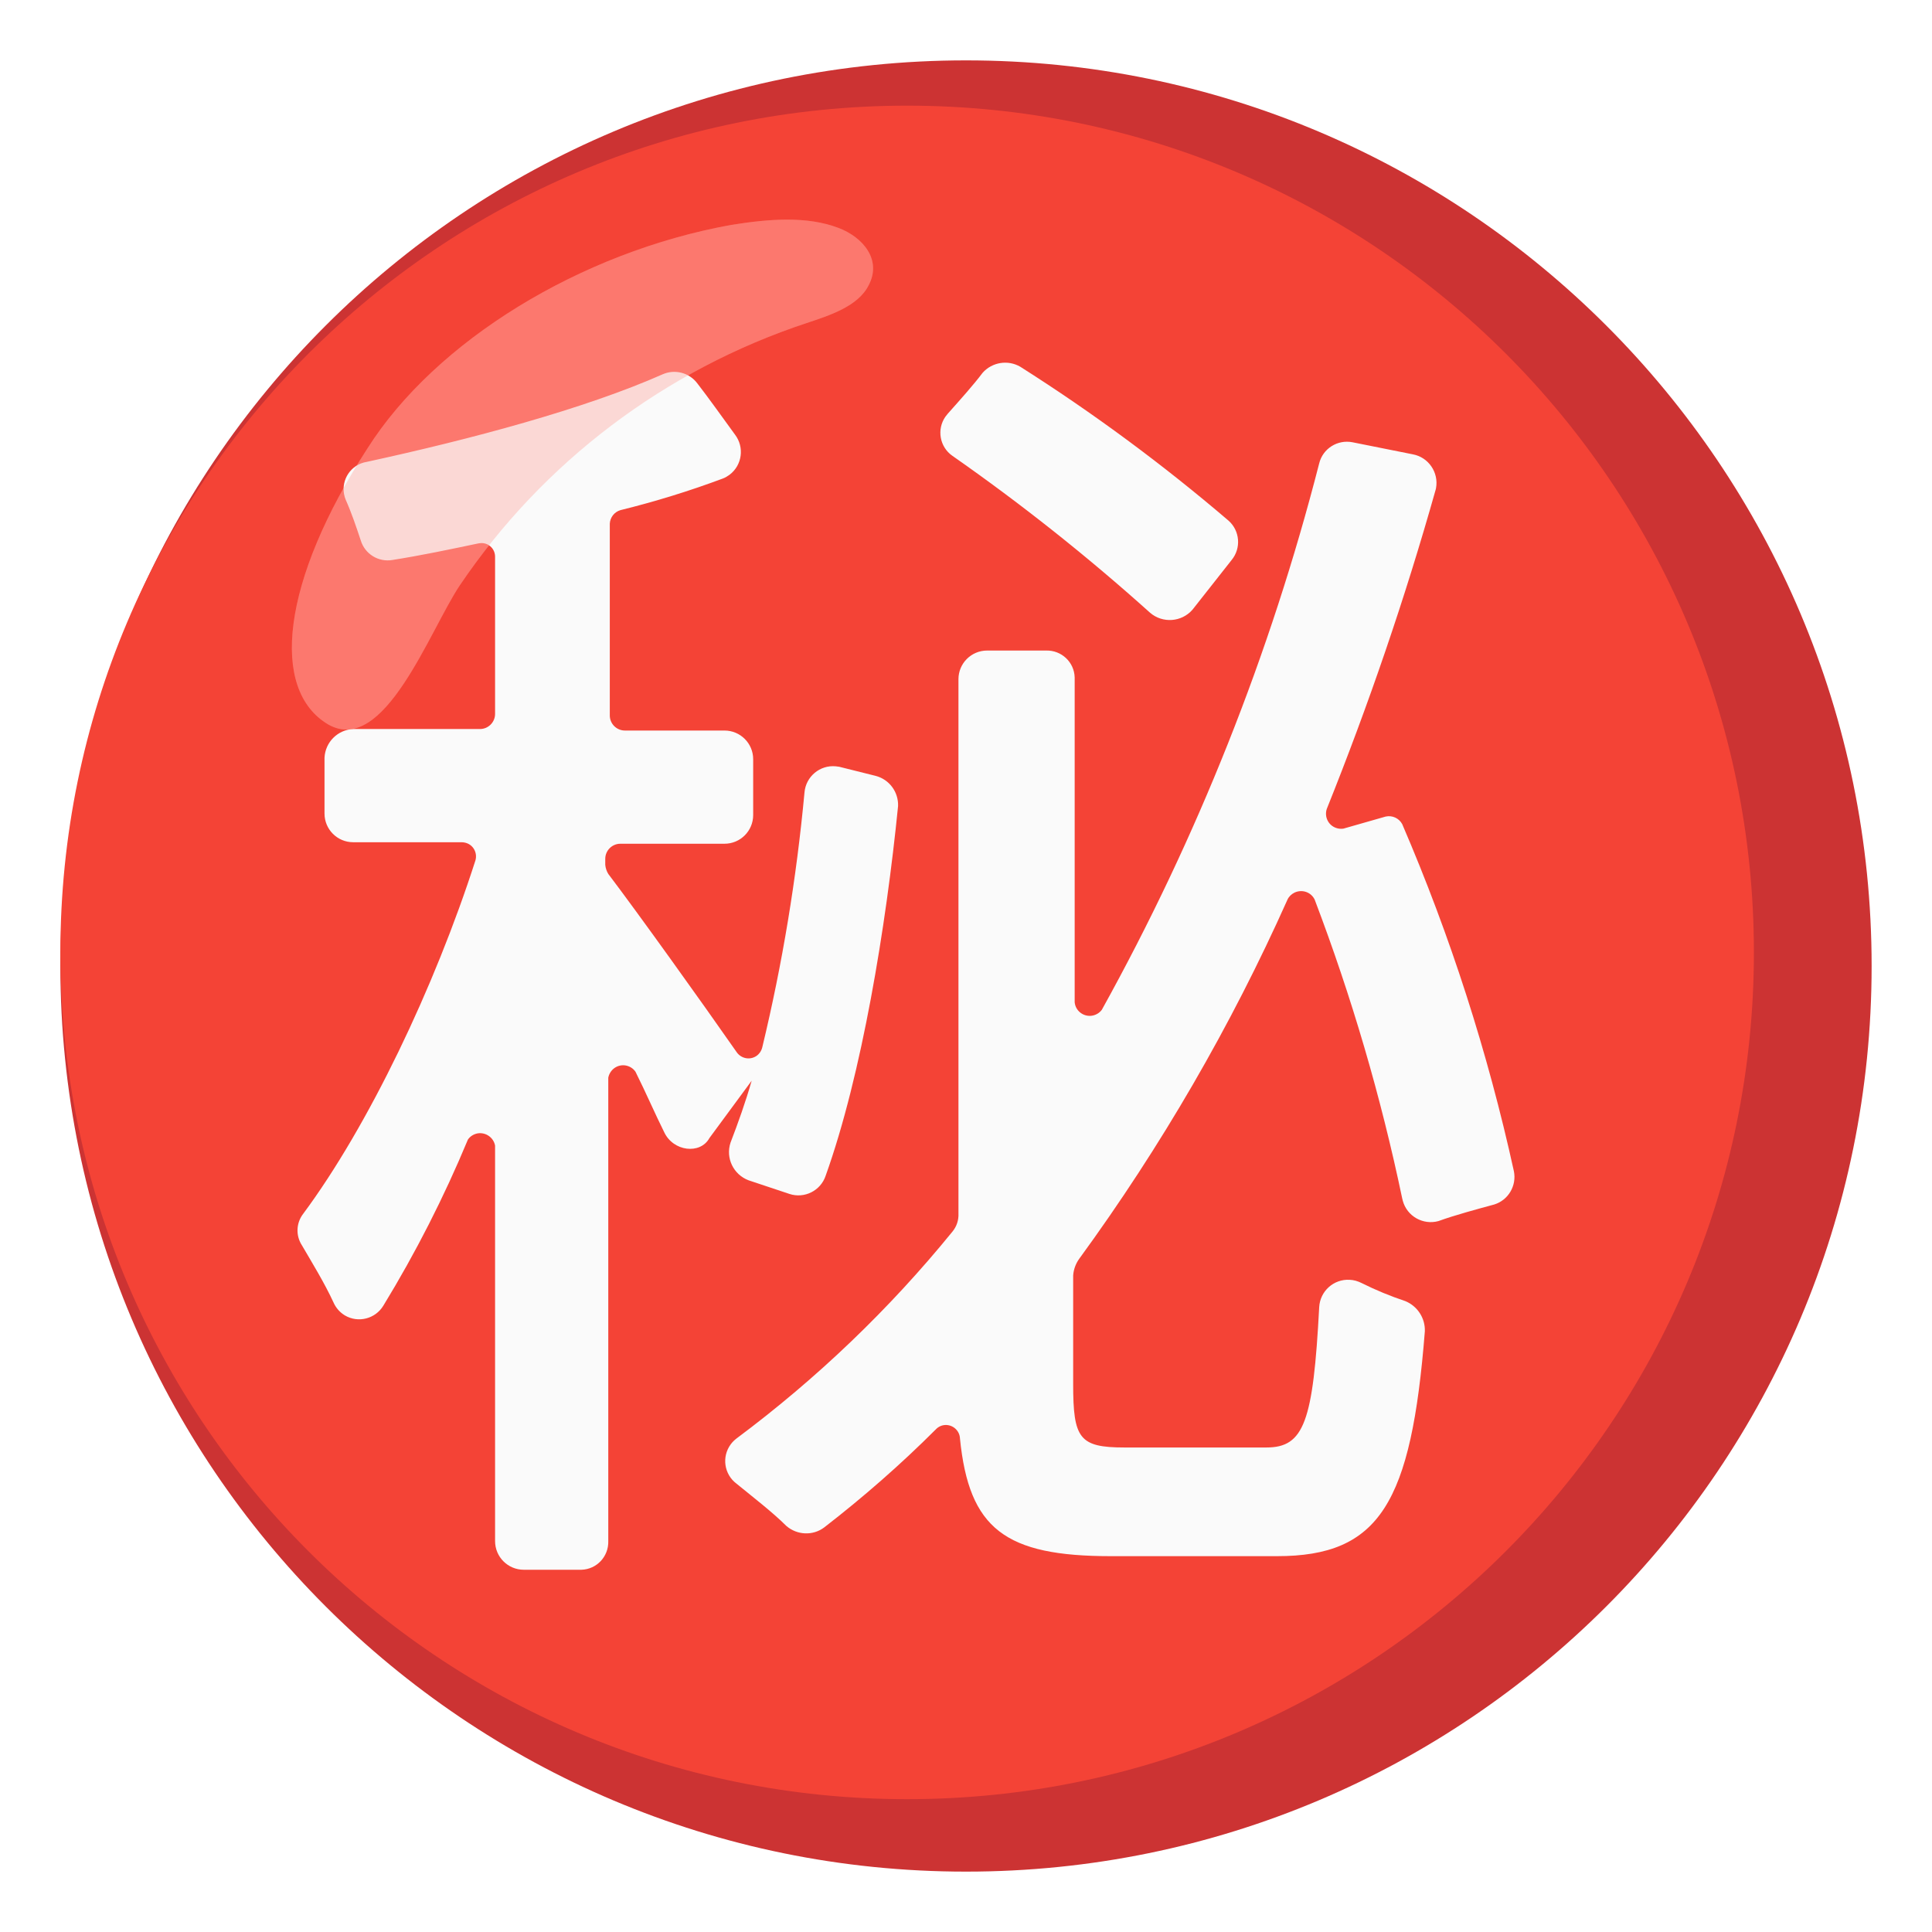
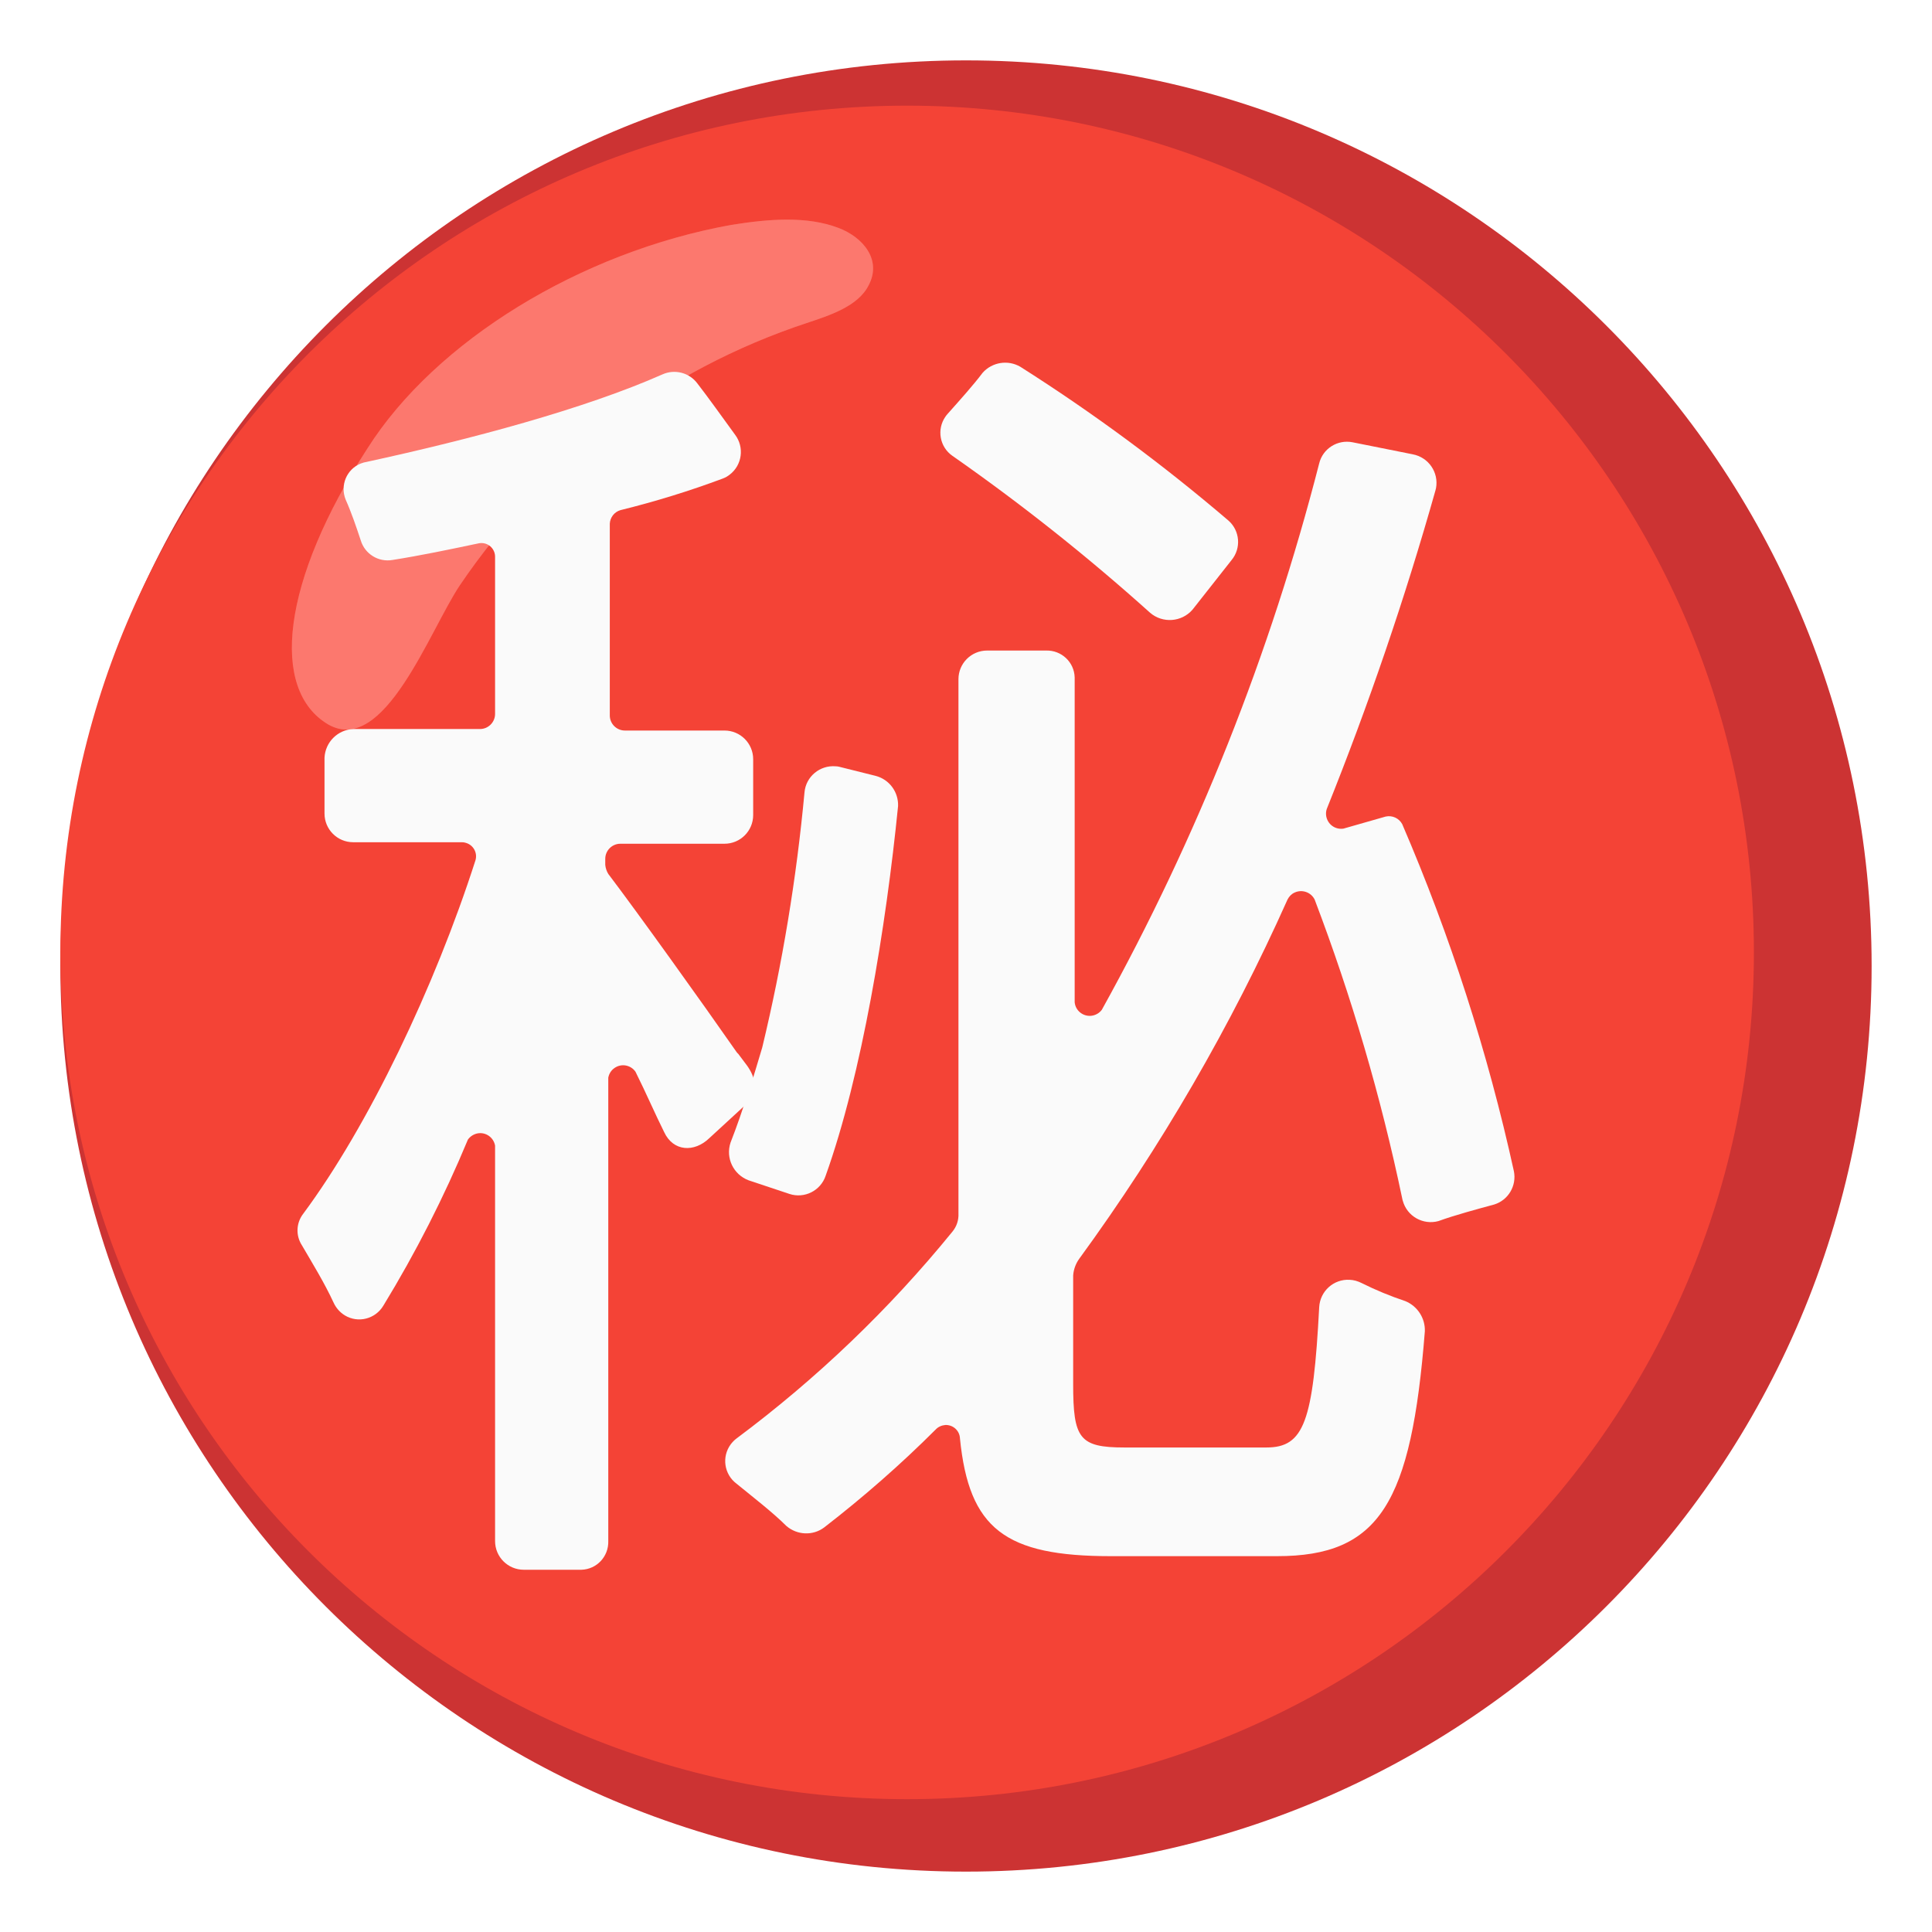
<svg xmlns="http://www.w3.org/2000/svg" version="1.1" id="Layer_1" x="0px" y="0px" viewBox="0 0 128 128" style="enable-background:new 0 0 128 128;" xml:space="preserve">
  <g>
    <circle style="fill:#CC3333;" cx="64" cy="64" r="60" />
    <circle style="fill:#F44336;" cx="60.1" cy="63.1" r="56.1" />
  </g>
  <g>
    <path style="opacity:0.65;fill:#FF8A80;enable-background:new    ;" d="M24.35,29.7c4.5-7.1,14.1-13,24.1-14.8   c2.5-0.4,5-0.6,7.1,0.2c1.6,0.6,2.9,2.1,2,3.8c-0.7,1.4-2.6,2-4.1,2.5c-9.38,3.1-17.47,9.21-23,17.4c-2,3-5,11.3-8.7,9.2   C17.85,45.7,18.65,38.5,24.35,29.7z" />
-     <path style="fill:#FAFAFA;" d="M44,75c-0.6-1.2-1.2-2.6-1.9-4c-0.32-0.45-0.94-0.56-1.39-0.24c-0.21,0.15-0.36,0.38-0.41,0.64v30.7   c0.03,1.02-0.76,1.87-1.78,1.9c-0.04,0-0.08,0-0.12,0h-3.7c-1.05,0-1.9-0.85-1.9-1.9l0,0V75.9c-0.1-0.54-0.62-0.9-1.16-0.81   c-0.26,0.05-0.49,0.19-0.64,0.41c-1.58,3.8-3.45,7.48-5.6,11c-0.53,0.88-1.67,1.17-2.55,0.65c-0.33-0.2-0.59-0.49-0.75-0.85   c-0.6-1.3-1.4-2.6-2.1-3.8c-0.42-0.65-0.38-1.49,0.1-2.1c4.3-5.8,8.7-15,11.4-23.4c0.14-0.5-0.14-1.02-0.64-1.16   c-0.08-0.02-0.17-0.04-0.26-0.04h-7.2c-1.05,0-1.9-0.85-1.9-1.9l0,0v-3.7c0.05-1.03,0.87-1.85,1.9-1.9h8.4c0.55,0,1-0.45,1-1V36.9   c0.01-0.5-0.38-0.91-0.88-0.92c-0.07,0-0.15,0.01-0.22,0.02c-1.9,0.4-3.8,0.8-5.7,1.1c-0.93,0.16-1.83-0.4-2.1-1.3   c-0.3-0.9-0.6-1.8-1-2.7c-0.38-0.94,0.06-2,1-2.39c0.13-0.05,0.26-0.09,0.4-0.11c6.9-1.5,14.4-3.5,19.6-5.8   c0.81-0.36,1.77-0.11,2.3,0.6c0.7,0.9,1.7,2.3,2.5,3.4c0.63,0.83,0.47,2.02-0.36,2.65c-0.14,0.1-0.28,0.19-0.44,0.25   c-2.22,0.83-4.49,1.53-6.8,2.1c-0.4,0.12-0.68,0.48-0.7,0.9v12.7c0,0.55,0.45,1,1,1H48c1.05,0,1.9,0.85,1.9,1.9v0V54   c0,1.05-0.85,1.9-1.9,1.9h0h-6.9c-0.55,0-1,0.45-1,1v0.4c0.02,0.21,0.09,0.42,0.2,0.6c1.9,2.5,6.2,8.5,8.5,11.8   c0.29,0.43,0.87,0.55,1.3,0.27c0.2-0.13,0.34-0.34,0.4-0.57c1.34-5.56,2.27-11.21,2.8-16.9c0.09-1.05,1.02-1.83,2.07-1.73   c0.08,0.01,0.15,0.02,0.23,0.03l2.4,0.6c0.91,0.23,1.53,1.06,1.5,2c-0.8,8-2.4,17.8-4.8,24.5c-0.33,0.99-1.41,1.53-2.4,1.2   l-2.7-0.9c-1.01-0.38-1.54-1.48-1.2-2.5c0.5-1.3,1-2.7,1.4-4.1L47,75.4C46.4,76.5,44.6,76.3,44,75z M83.9,95.9   c2.5,0,3.1-1.7,3.5-9.3c0.06-1.06,0.96-1.87,2.02-1.81c0.27,0.01,0.54,0.09,0.78,0.21c0.94,0.47,1.91,0.87,2.9,1.2   c0.81,0.33,1.33,1.13,1.3,2c-0.9,11.4-3,14.9-9.8,14.9h-11c-7,0-9.4-1.8-10-7.8c-0.02-0.51-0.46-0.91-0.97-0.89   c-0.24,0.01-0.46,0.11-0.63,0.29c-2.32,2.32-4.8,4.49-7.4,6.5c-0.75,0.56-1.79,0.51-2.5-0.1c-0.9-0.9-2.2-1.9-3.3-2.8   c-0.83-0.62-1-1.79-0.38-2.62c0.11-0.15,0.24-0.27,0.38-0.38c5.31-3.96,10.12-8.56,14.3-13.7c0.28-0.34,0.42-0.76,0.4-1.2V45   c0-1.05,0.85-1.9,1.9-1.9l0,0h3.9c1.02-0.03,1.87,0.76,1.9,1.78c0,0.04,0,0.08,0,0.12v21.4c0.05,0.55,0.54,0.95,1.09,0.9   c0.28-0.03,0.54-0.17,0.71-0.4c6.32-11.4,11.16-23.57,14.4-36.2c0.24-0.98,1.21-1.59,2.2-1.4l4,0.8c1.04,0.19,1.73,1.2,1.54,2.24   c-0.01,0.05-0.02,0.11-0.04,0.16c-2.02,7.16-4.43,14.2-7.2,21.1c-0.17,0.52,0.11,1.09,0.64,1.26c0.15,0.05,0.31,0.06,0.46,0.04   l2.8-0.8c0.44-0.1,0.89,0.11,1.1,0.5c3.19,7.41,5.67,15.12,7.4,23c0.19,0.96-0.37,1.91-1.3,2.2c-1.1,0.3-2.6,0.7-3.7,1.1   c-1.02,0.28-2.08-0.32-2.36-1.34c-0.01-0.05-0.03-0.11-0.04-0.16c-1.41-6.74-3.35-13.36-5.8-19.8c-0.24-0.5-0.84-0.7-1.34-0.46   c-0.2,0.1-0.37,0.26-0.46,0.46c-3.75,8.39-8.38,16.37-13.8,23.8c-0.23,0.32-0.37,0.7-0.4,1.1v7.2c0,3.6,0.4,4.2,3.4,4.2L83.9,95.9z    M76.2,40.6c-4.15-3.73-8.52-7.2-13.1-10.4c-0.85-0.59-1.05-1.76-0.46-2.6c0.05-0.07,0.1-0.13,0.16-0.2c0.8-0.9,1.7-1.9,2.3-2.7   c0.63-0.71,1.68-0.88,2.5-0.4c4.84,3.07,9.45,6.48,13.8,10.2c0.75,0.67,0.84,1.82,0.2,2.6L79,40.4   C78.28,41.22,77.03,41.31,76.2,40.6z" />
    <path style="opacity:0.3;fill:#FF8A80;enable-background:new    ;" d="M24.35,29.7c4.5-7.1,14.1-13,24.1-14.8   c2.5-0.4,5-0.6,7.1,0.2c1.6,0.6,2.9,2.1,2,3.8c-0.7,1.4-2.6,2-4.1,2.5c-9.38,3.1-17.47,9.21-23,17.4c-2,3-5,11.3-8.7,9.2   C17.85,45.7,18.65,38.5,24.35,29.7z" />
  </g>
+   <g>
+     <path style="fill:#FAFAFA;" d="M63.1,30.2c4.58,3.2,8.95,6.67,13.1,10.4c0.83,0.71,2.08,0.62,2.8-0.2l2.6-3.3   c0.64-0.78,0.55-1.93-0.2-2.6c-4.35-3.72-8.96-7.13-13.8-10.2c-0.82-0.48-1.87-0.31-2.5,0.4c-0.6,0.8-1.5,1.8-2.3,2.7   c-0.06,0.06-0.11,0.13-0.16,0.2C62.05,28.44,62.25,29.61,63.1,30.2z" />
+     <path style="fill:#FAFAFA;" d="M49.55,72.4c-0.35,1.13-0.74,2.25-1.15,3.3c-0.34,1.02,0.19,2.12,1.2,2.5l2.7,0.9   c0.99,0.33,2.07-0.21,2.4-1.2c2.4-6.7,4-16.5,4.8-24.5c0.03-0.94-0.59-1.77-1.5-2l-2.4-0.6c-0.08-0.02-0.15-0.03-0.23-0.03   c-1.05-0.09-1.98,0.68-2.07,1.73c-0.53,5.69-1.46,11.34-2.8,16.9c0,0-0.21,0.69-0.42,1.4C49.91,71.39,49.64,72.16,49.55,72.4z" />
+     <path style="fill:#FAFAFA;" d="M100.3,77.6c-1.73-7.88-4.21-15.59-7.4-23c-0.21-0.39-0.66-0.6-1.1-0.5L89,54.9   c-0.15,0.02-0.31,0.01-0.46-0.04c-0.52-0.17-0.81-0.74-0.64-1.26c2.77-6.9,5.18-13.94,7.2-21.1c0.01-0.05,0.03-0.11,0.04-0.16   c0.19-1.04-0.49-2.04-1.54-2.24l-4-0.8c-0.99-0.19-1.96,0.42-2.2,1.4C84.16,43.33,79.32,55.5,73,66.9   c-0.17,0.23-0.43,0.37-0.71,0.4c-0.55,0.05-1.04-0.35-1.09-0.9V45c0-0.04,0-0.08,0-0.12c-0.03-1.02-0.88-1.81-1.9-1.78h-3.9   c-1.05,0-1.9,0.85-1.9,1.9v35.4c0.02,0.44-0.12,0.86-0.4,1.2c-4.18,5.14-8.99,9.74-14.3,13.7c-0.15,0.11-0.27,0.24-0.38,0.38   c-0.62,0.83-0.45,2,0.38,2.62c1.1,0.9,2.4,1.9,3.3,2.8c0.71,0.61,1.75,0.66,2.5,0.1c2.6-2.01,5.08-4.18,7.4-6.5   c0.16-0.17,0.39-0.27,0.63-0.29c0.51-0.02,0.95,0.37,0.97,0.89c0.6,6,3,7.8,10,7.8h11c6.8,0,8.9-3.5,9.8-14.9   c0.03-0.87-0.49-1.67-1.3-2c-0.99-0.33-1.96-0.73-2.9-1.2c-0.24-0.12-0.51-0.2-0.78-0.21c-1.06-0.06-1.96,0.75-2.02,1.81   c-0.4,7.6-1,9.3-3.5,9.3l-9.4,0c-3,0-3.4-0.6-3.4-4.2v-7.2c0.03-0.4,0.17-0.78,0.4-1.1c5.42-7.43,10.05-15.41,13.8-23.8   c0.1-0.2,0.26-0.37,0.46-0.46c0.5-0.24,1.1-0.03,1.34,0.46c2.45,6.44,4.39,13.06,5.8,19.8c0.01,0.05,0.02,0.11,0.04,0.16   c0.28,1.02,1.34,1.62,2.36,1.34c1.1-0.4,2.6-0.8,3.7-1.1C99.93,79.51,100.49,78.56,100.3,77.6z" />
+     <path style="fill:#FAFAFA;" d="M49.93,71.7c0.08-0.39-0.42-1.08-0.42-1.08l-0.6-0.8c-0.04-0.04-0.08-0.07-0.11-0.12   c-2.3-3.3-6.6-9.3-8.5-11.8c-0.11-0.18-0.18-0.39-0.2-0.6v-0.4c0-0.55,0.45-1,1-1H48c1.05,0,1.9-0.85,1.9-1.9v-3.7   c0-1.05-0.85-1.9-1.9-1.9h-6.6c-0.55,0-1-0.45-1-1V34.7c0.02-0.42,0.3-0.78,0.7-0.9c2.31-0.57,4.58-1.27,6.8-2.1   c0.16-0.06,0.31-0.15,0.44-0.25c0.83-0.63,0.99-1.82,0.36-2.65c-0.8-1.1-1.8-2.5-2.5-3.4c-0.53-0.71-1.49-0.96-2.3-0.6   c-5.2,2.3-12.7,4.3-19.6,5.8c-0.14,0.02-0.27,0.06-0.4,0.11c-0.94,0.38-1.38,1.45-1,2.39c0.4,0.9,0.7,1.8,1,2.7   c0.27,0.9,1.17,1.46,2.1,1.3c1.9-0.3,3.8-0.7,5.7-1.1c0.07-0.02,0.15-0.02,0.22-0.02c0.5,0.01,0.89,0.43,0.88,0.92v10.4   c0,0.55-0.45,1-1,1h-8.4c-1.03,0.05-1.85,0.87-1.9,1.9v3.7c0,1.05,0.85,1.9,1.9,1.9h7.2c0.09,0,0.17,0.01,0.26,0.04   c0.5,0.14,0.79,0.66,0.64,1.16c-2.7,8.4-7.1,17.6-11.4,23.4c-0.48,0.61-0.52,1.45-0.1,2.1c0.7,1.2,1.5,2.5,2.1,3.8   c0.16,0.35,0.42,0.65,0.75,0.85c0.88,0.53,2.02,0.24,2.55-0.65c2.15-3.52,4.02-7.2,5.6-11c0.15-0.21,0.38-0.36,0.64-0.41   c0.54-0.1,1.06,0.26,1.16,0.81v26.2c0,1.05,0.85,1.9,1.9,1.9h3.7c0.04,0,0.08,0,0.12,0c1.02-0.03,1.81-0.88,1.78-1.9V71.4   c0.05-0.26,0.19-0.49,0.41-0.64c0.45-0.32,1.07-0.21,1.39,0.24c0.7,1.4,1.3,2.8,1.9,4c0.6,1.3,2,1.37,3,0.4l2.38-2.19   C49.51,73.01,49.87,71.99,49.93,71.7z" />
+   </g>
</svg>
